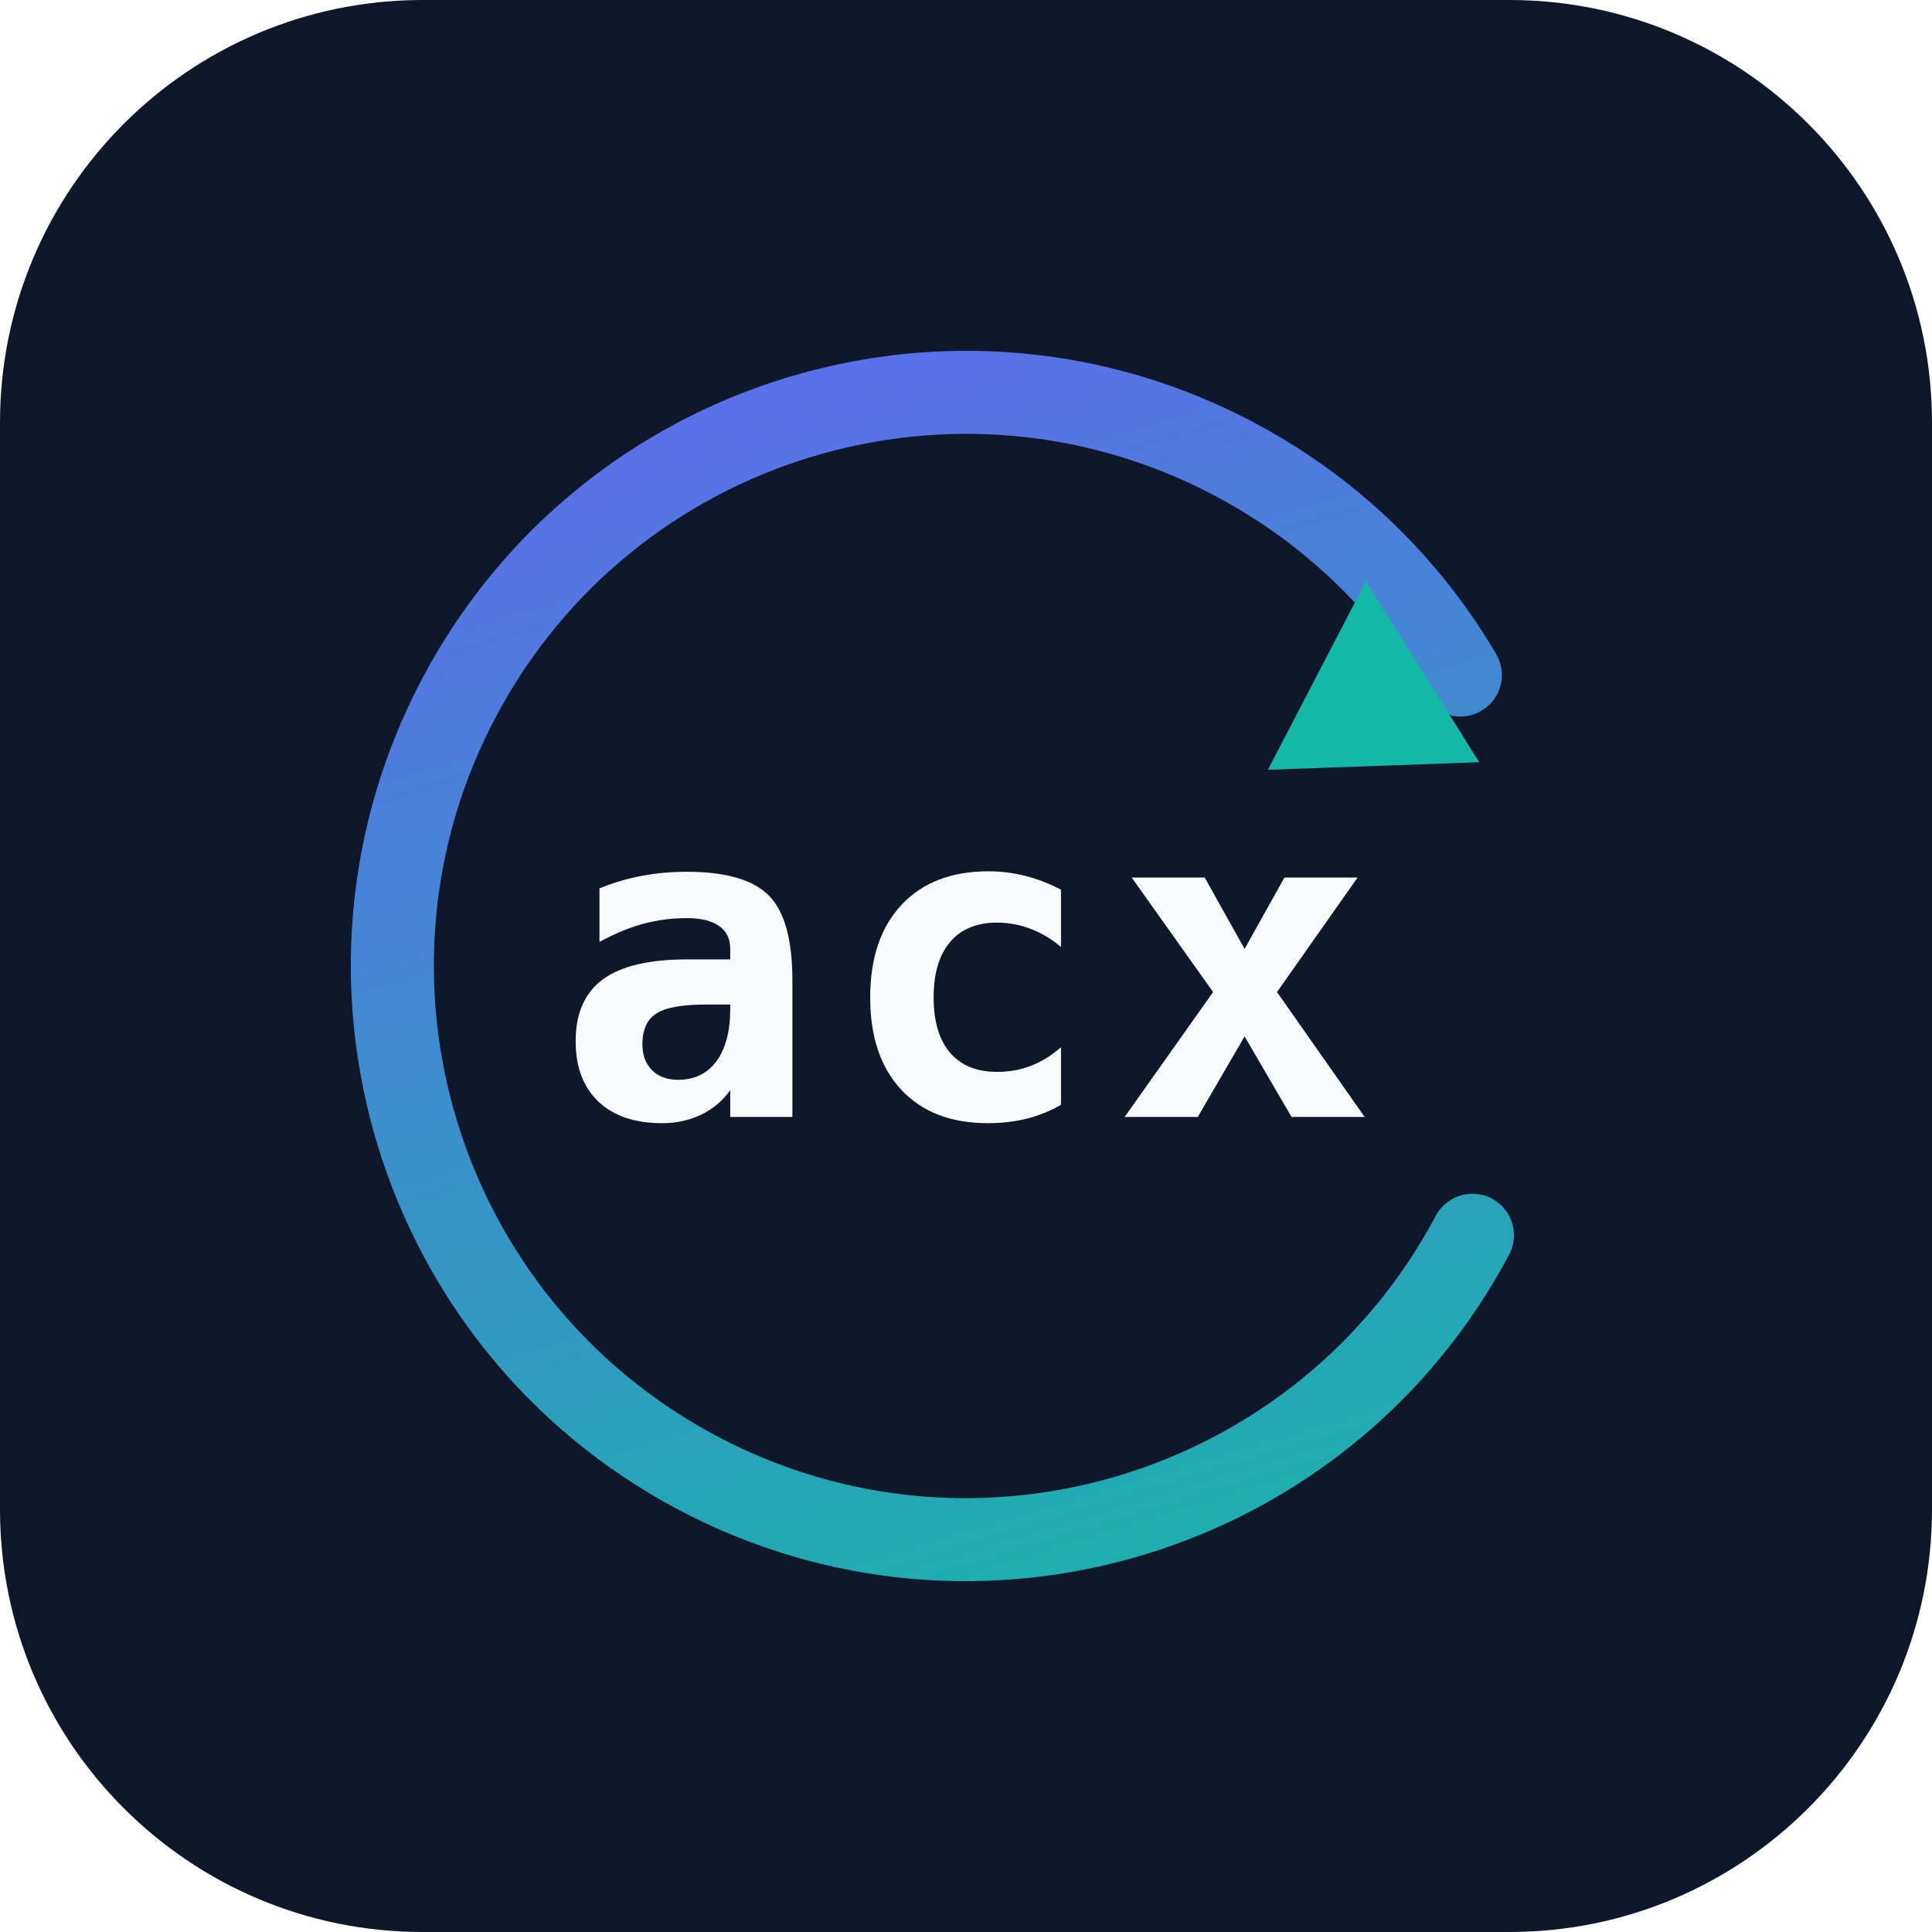
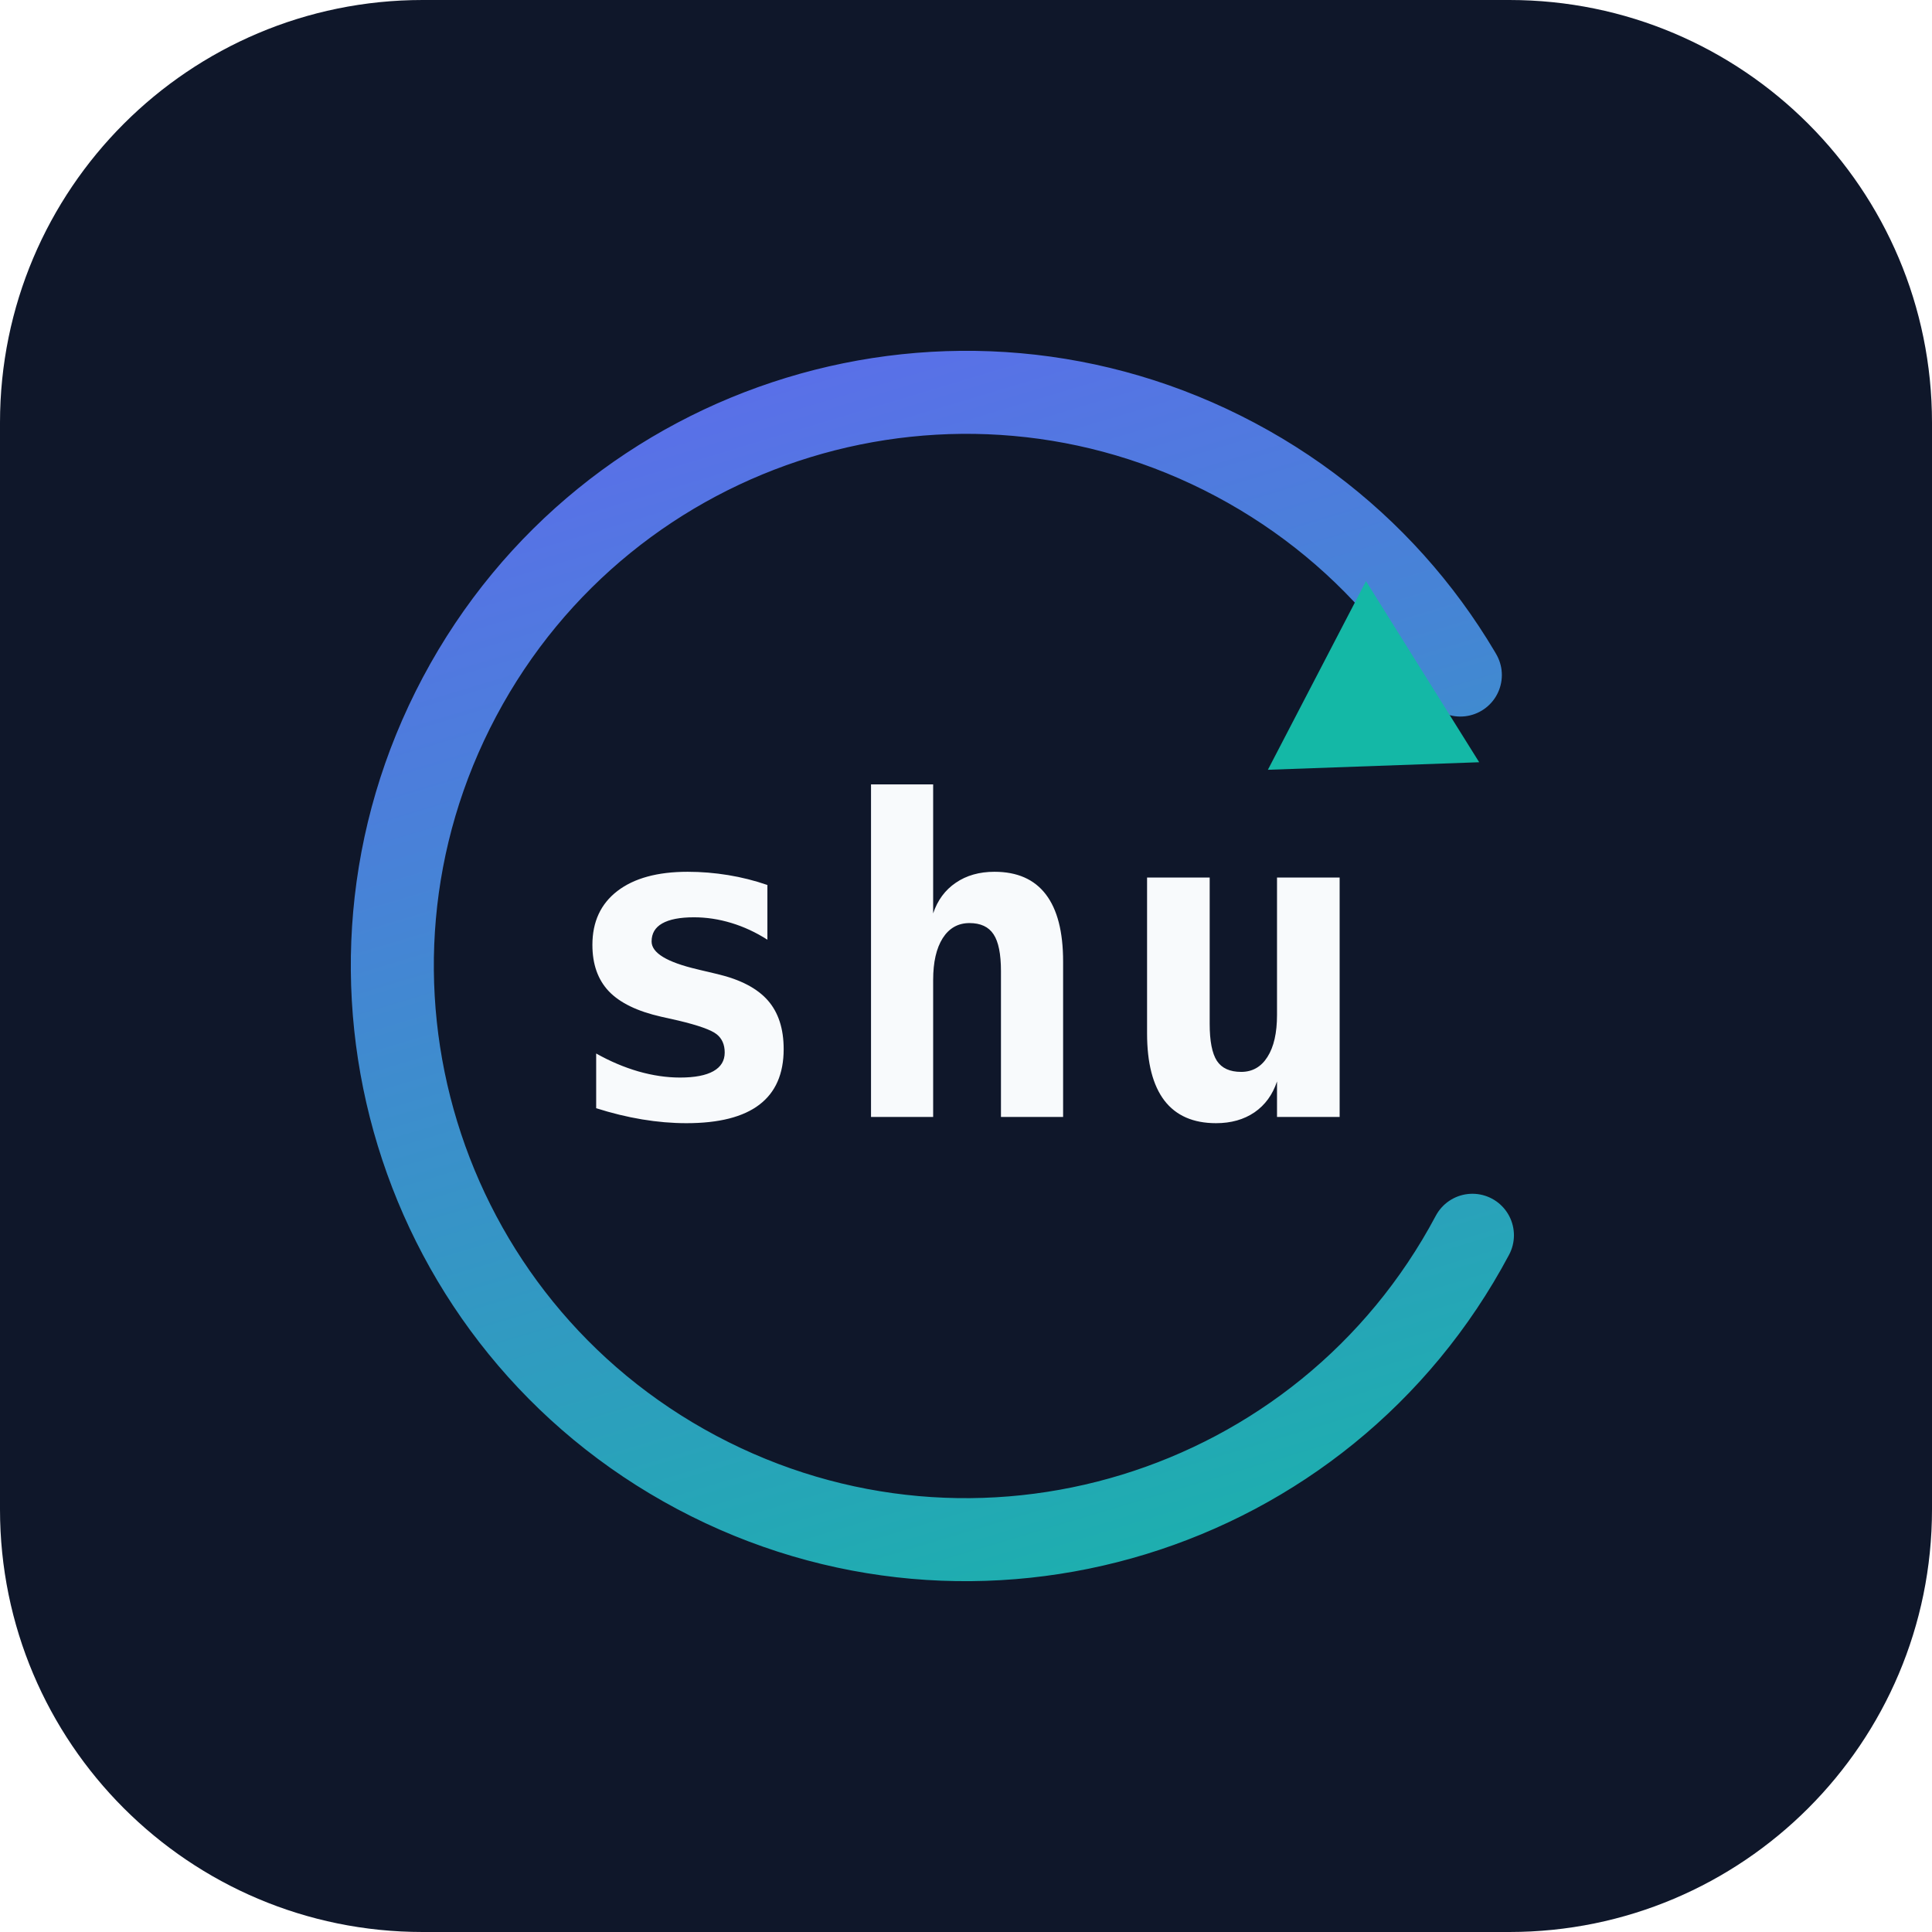
- <svg xmlns="http://www.w3.org/2000/svg" width="256" height="256" viewBox="0 0 256 256" role="img" aria-label="acx logo">
+ <svg xmlns="http://www.w3.org/2000/svg" width="256" height="256" viewBox="0 0 256 256" role="img" aria-label="shu logo">
  <defs>
    <linearGradient id="ring" x1="0" y1="0" x2="1" y2="1">
      <stop offset="0" stop-color="#6366f1" />
      <stop offset="1" stop-color="#14b8a6" />
    </linearGradient>
  </defs>
  <rect x="0" y="0" width="256" height="256" rx="56" fill="#0f172a" />
  <circle cx="128" cy="128" r="76" fill="none" stroke="url(#ring)" stroke-width="11" stroke-linecap="round" stroke-dasharray="400 78" transform="rotate(28 128 128)" />
  <polygon points="196,101 168,102 181,77" fill="#14b8a6" />
-   <text x="128" y="148" text-anchor="middle" font-family="ui-monospace, 'SF Mono', 'Cascadia Code', Menlo, Consolas, monospace" font-weight="700" font-size="58" letter-spacing="2" fill="#f8fafc">acx</text>
+   <text x="128" y="148" text-anchor="middle" font-family="ui-monospace, 'SF Mono', 'Cascadia Code', Menlo, Consolas, monospace" font-weight="700" font-size="58" letter-spacing="2" fill="#f8fafc">shu</text>
</svg>
